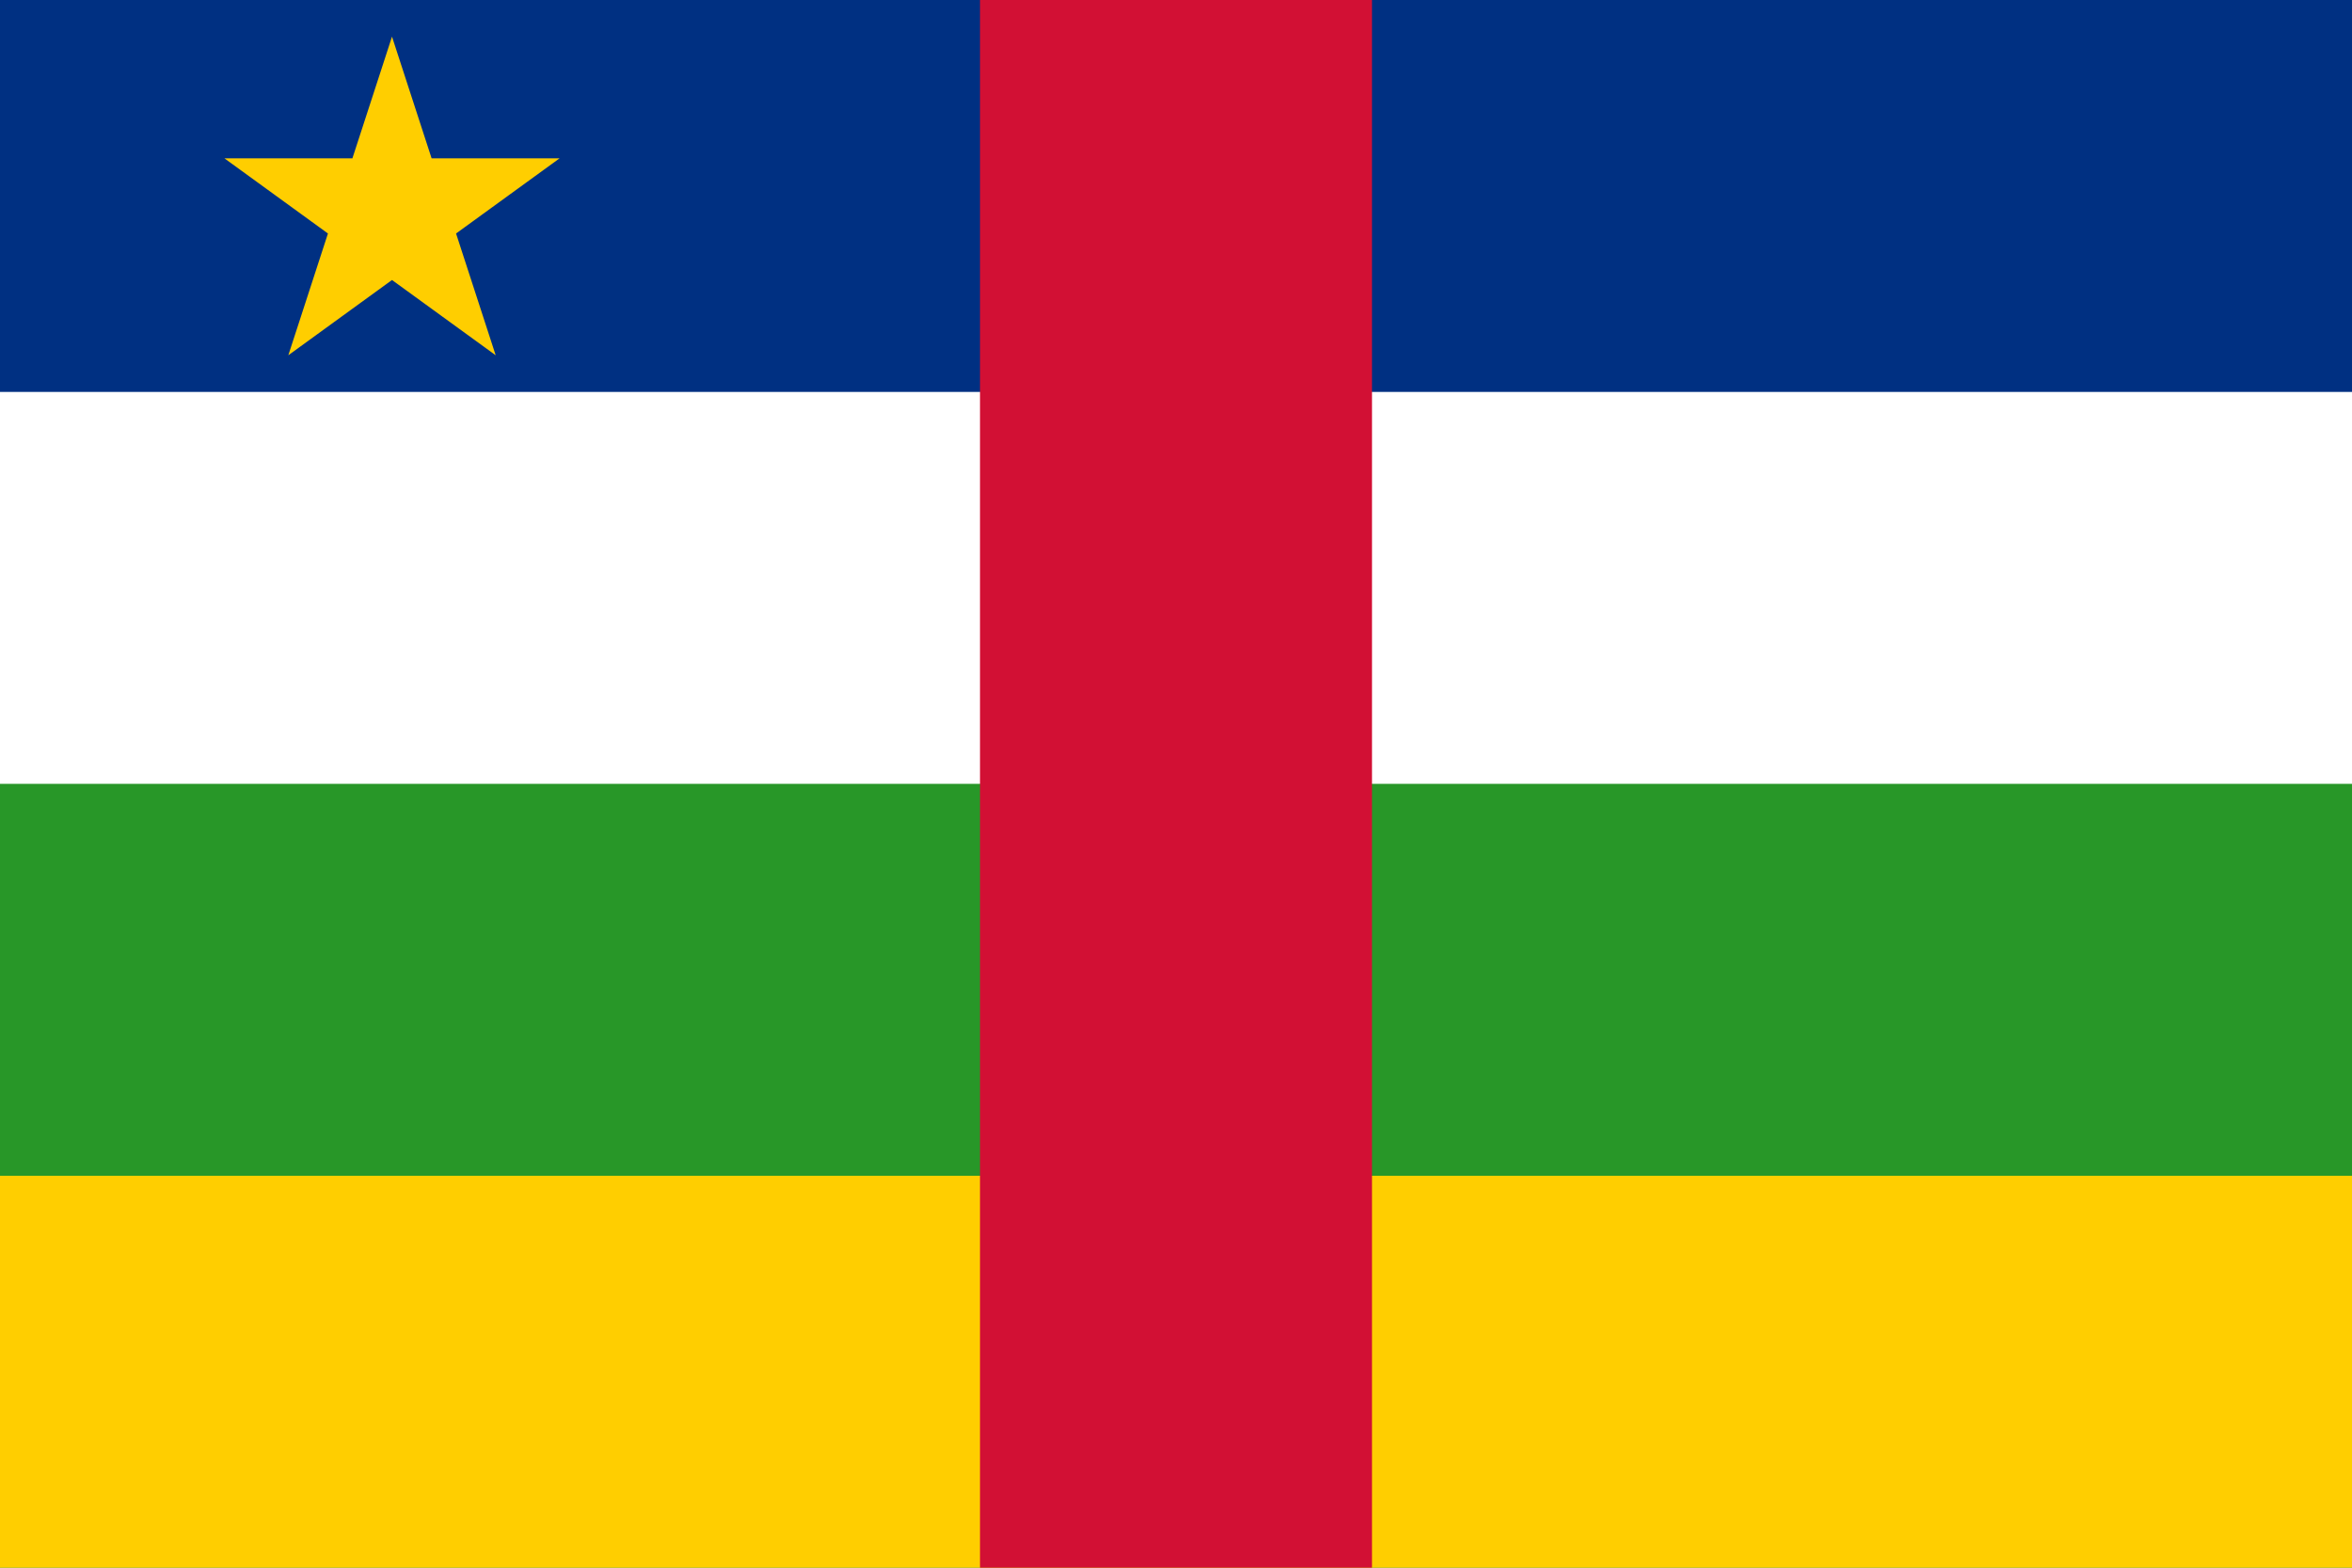
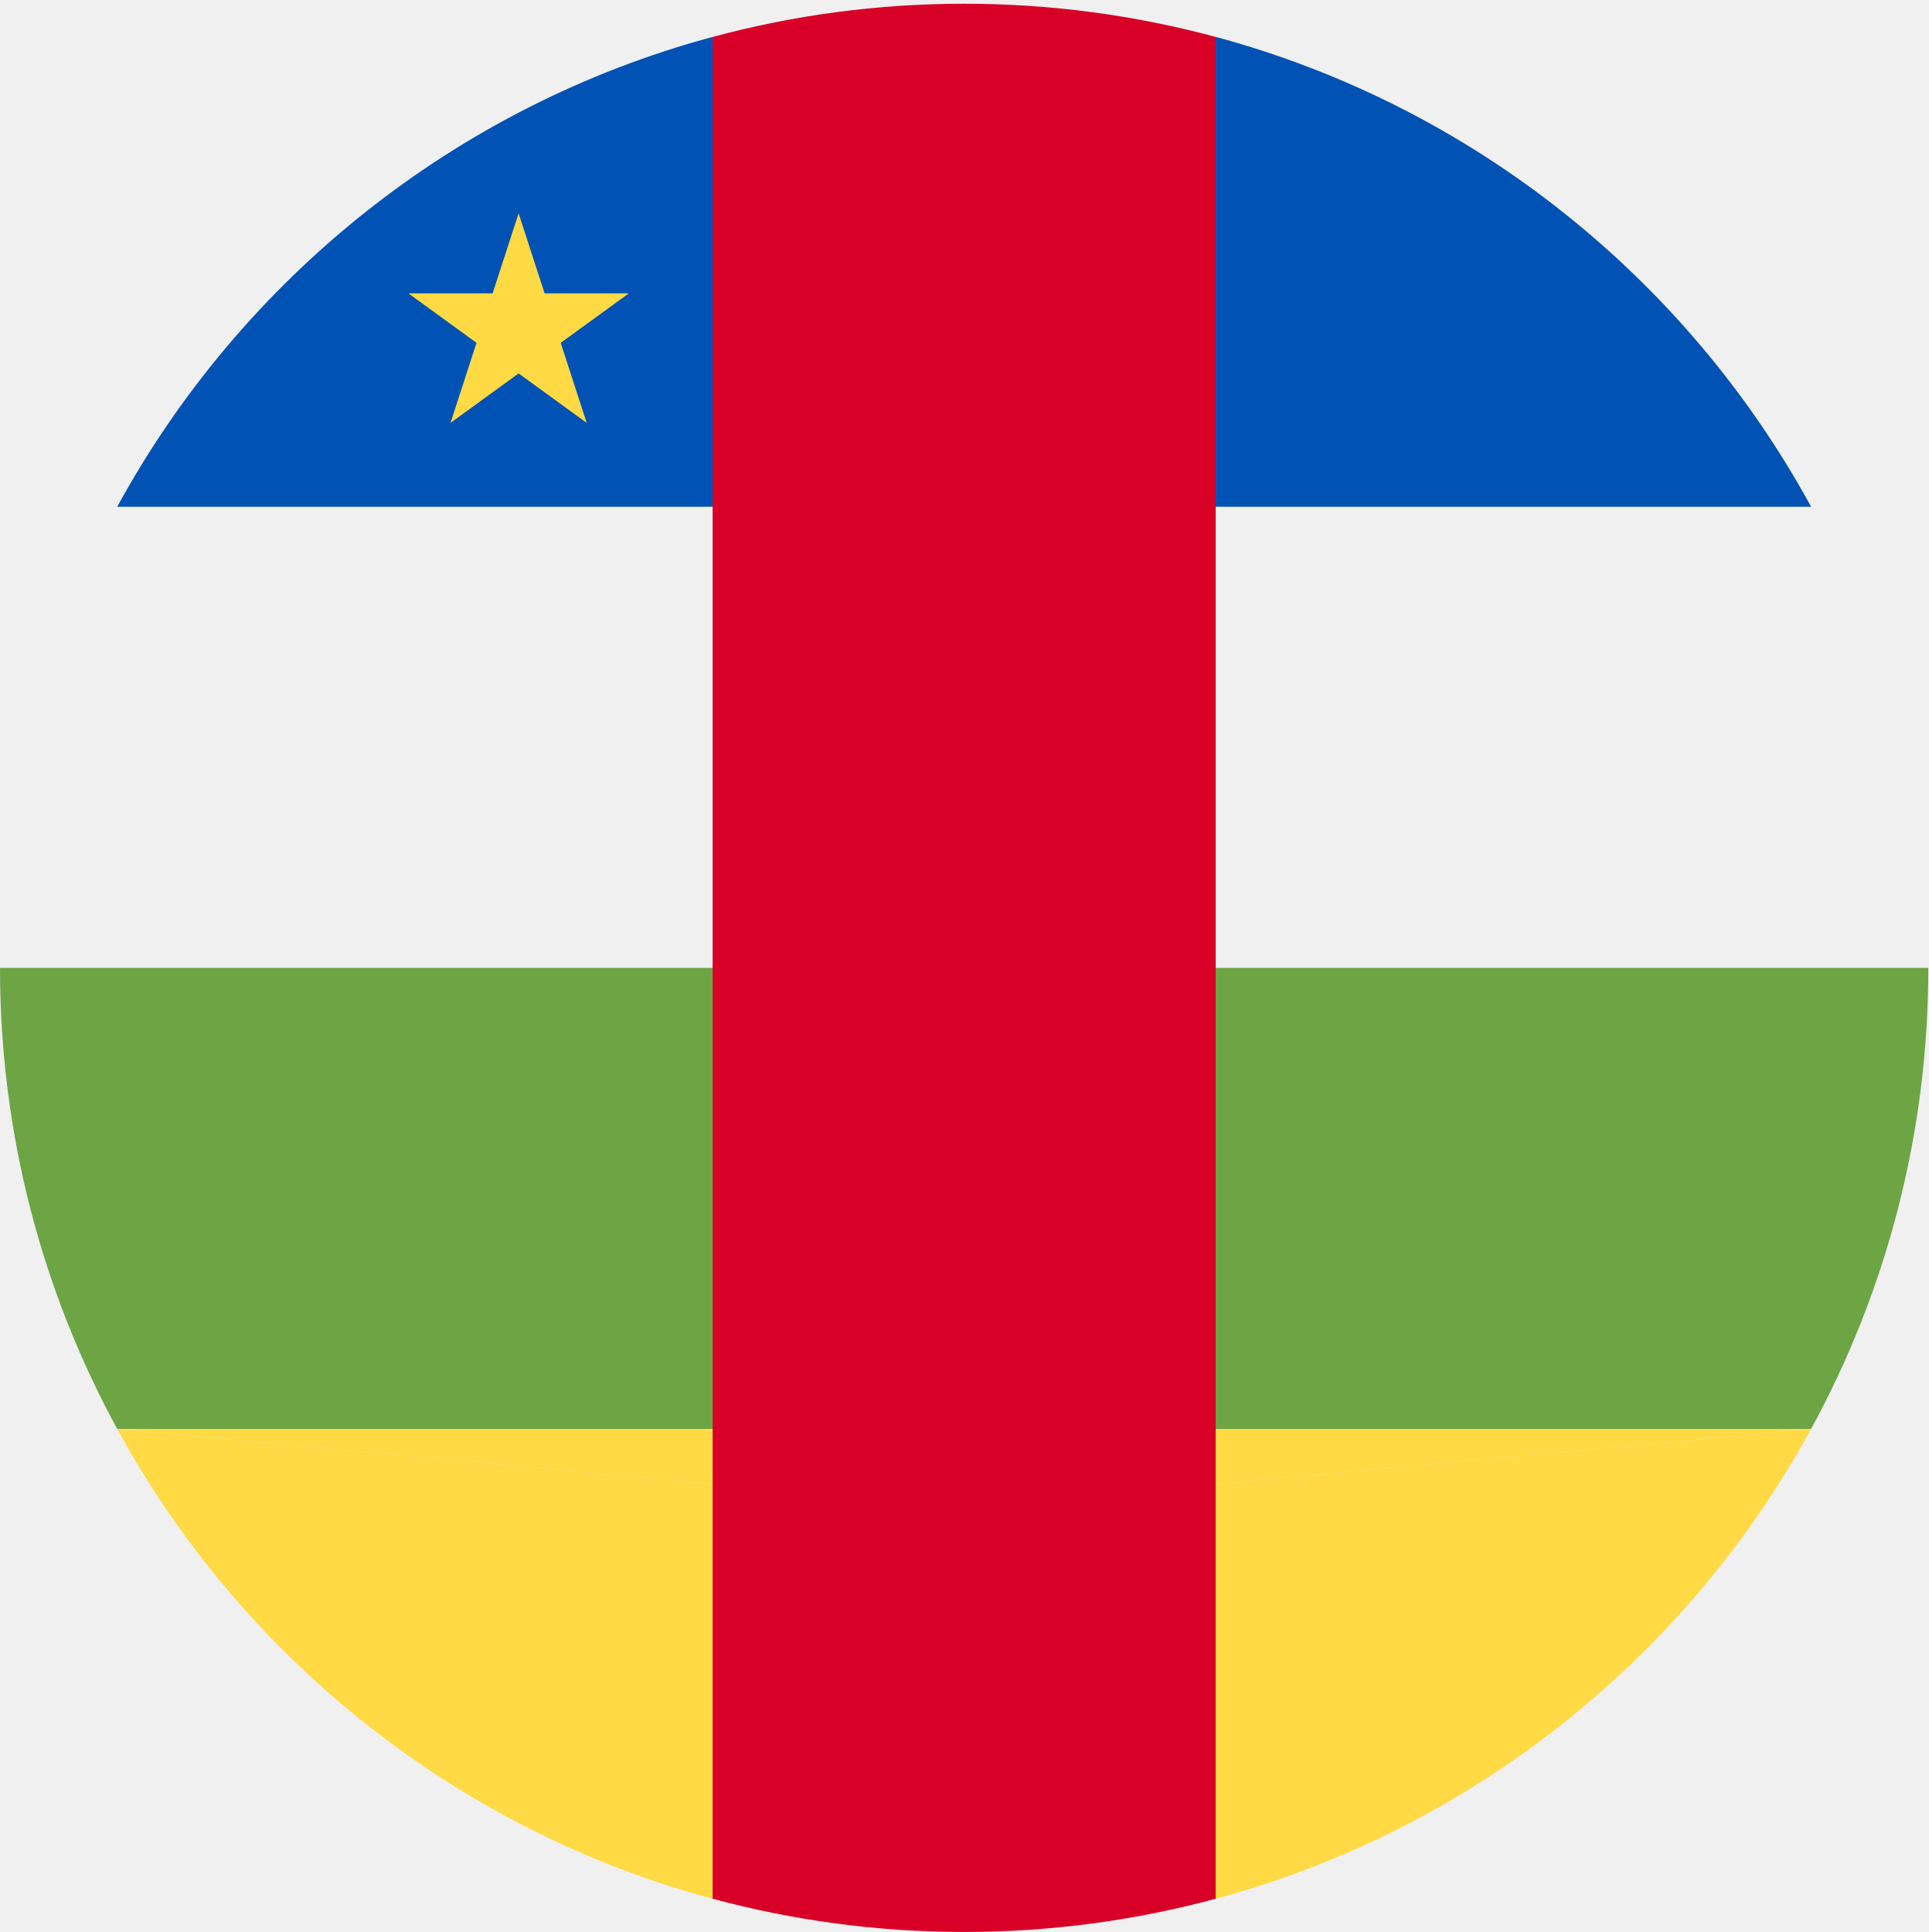
- <svg xmlns="http://www.w3.org/2000/svg" width="900" height="600" viewBox="0 0 12 8">
-   <path fill="#fff" d="M0 0h12v8H0z" />
-   <path fill="#003082" d="M0 0h12v2H0z" />
-   <path fill="#289728" d="M0 4h12v4H0z" />
-   <path fill="#ffce00" d="M0 6h12v2H0zM2 .187l.529 1.626L1.145.808h1.71L1.471 1.813z" />
-   <path fill="#d21034" d="M5 0h2v8H5z" />
+ <svg xmlns="http://www.w3.org/2000/svg" width="512" height="513" viewBox="0 0 512 513" fill="none">
+   <g clip-path="url(#clip0)">
+     <path d="M256 512.989C397.385 512.989 512 398.374 512 256.989C512 115.604 397.385 0.989 256 0.989C114.615 0.989 0 115.604 0 256.989C0 398.374 114.615 512.989 256 512.989Z" fill="#F0F0F0" />
+     <path d="M480.873 134.554C447.793 73.925 390.91 28.156 322.783 9.794L311.653 134.554H480.873Z" fill="#0052B4" />
+     <path d="M31.127 134.554H200.347L189.217 9.794C121.09 28.156 64.208 73.926 31.127 134.554Z" fill="#0052B4" />
+     <path d="M311.652 256.989V379.424H480.872C500.717 343.053 512 301.339 512 256.989H311.652Z" fill="#6DA544" />
+     <path d="M200.348 256.989H0C0 301.339 11.283 343.053 31.127 379.424H200.347V256.989H200.348Z" fill="#6DA544" />
+     <path d="M31.127 379.424C64.208 440.053 121.09 485.822 189.217 504.184L200.347 395.075L31.127 379.424Z" fill="#FFDA44" />
+     <path d="M322.783 504.184C390.91 485.822 447.793 440.053 480.873 379.424L311.653 395.073L322.783 504.184Z" fill="#FFDA44" />
+     <path d="M311.652 395.073L480.873 379.424H311.652V395.073Z" fill="#FFDA44" />
+     <path d="M200.348 379.424H31.127L200.348 395.073V379.424Z" fill="#FFDA44" />
+     <path d="M256 0.989C232.893 0.989 210.511 4.069 189.217 9.808V504.171C210.511 509.909 232.893 512.989 256 512.989C279.107 512.989 301.489 509.909 322.783 504.17V9.808C301.489 4.069 279.107 0.989 256 0.989V0.989Z" fill="#D80027" />
+     <path d="M137.698 56.641L144.604 77.898H166.957L148.875 91.036L155.782 112.293L137.698 99.156L119.615 112.293L126.524 91.036L108.442 77.898H130.793L137.698 56.641Z" fill="#FFDA44" />
+   </g>
+   <defs>
+     <clipPath id="clip0">
+       <rect width="512" height="512" fill="white" transform="translate(0 0.989258)" />
+     </clipPath>
+   </defs>
</svg>
